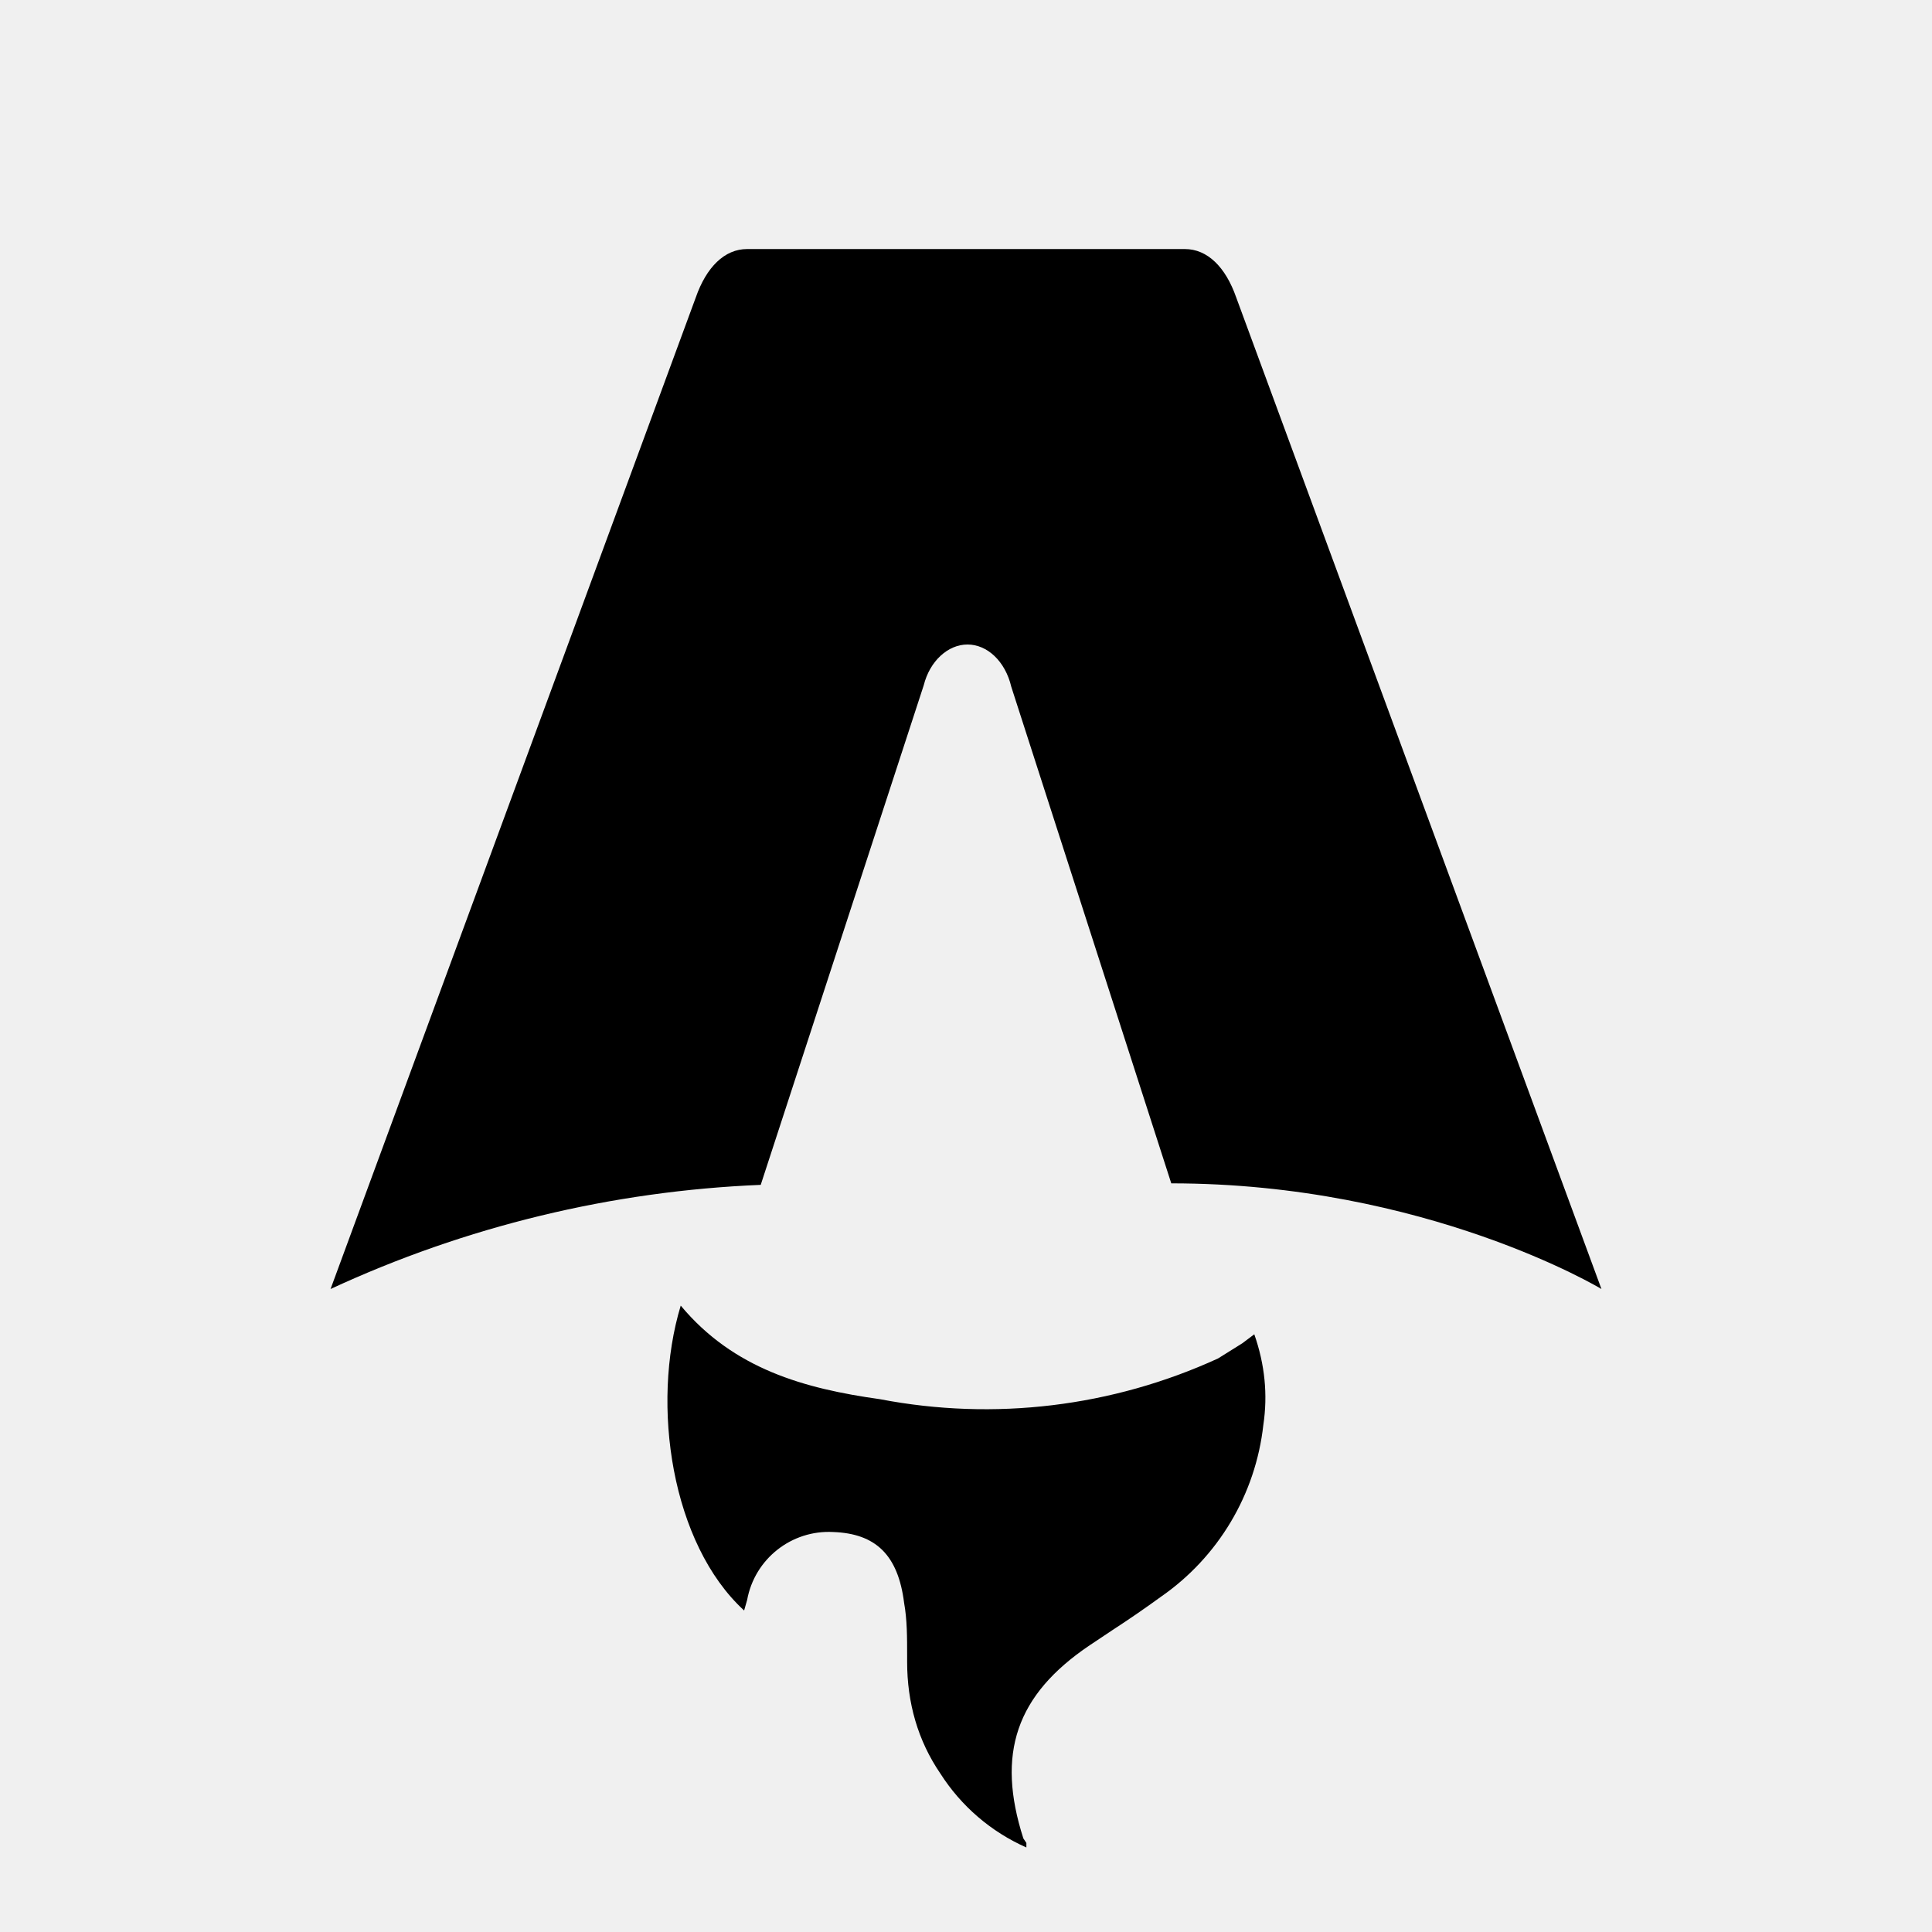
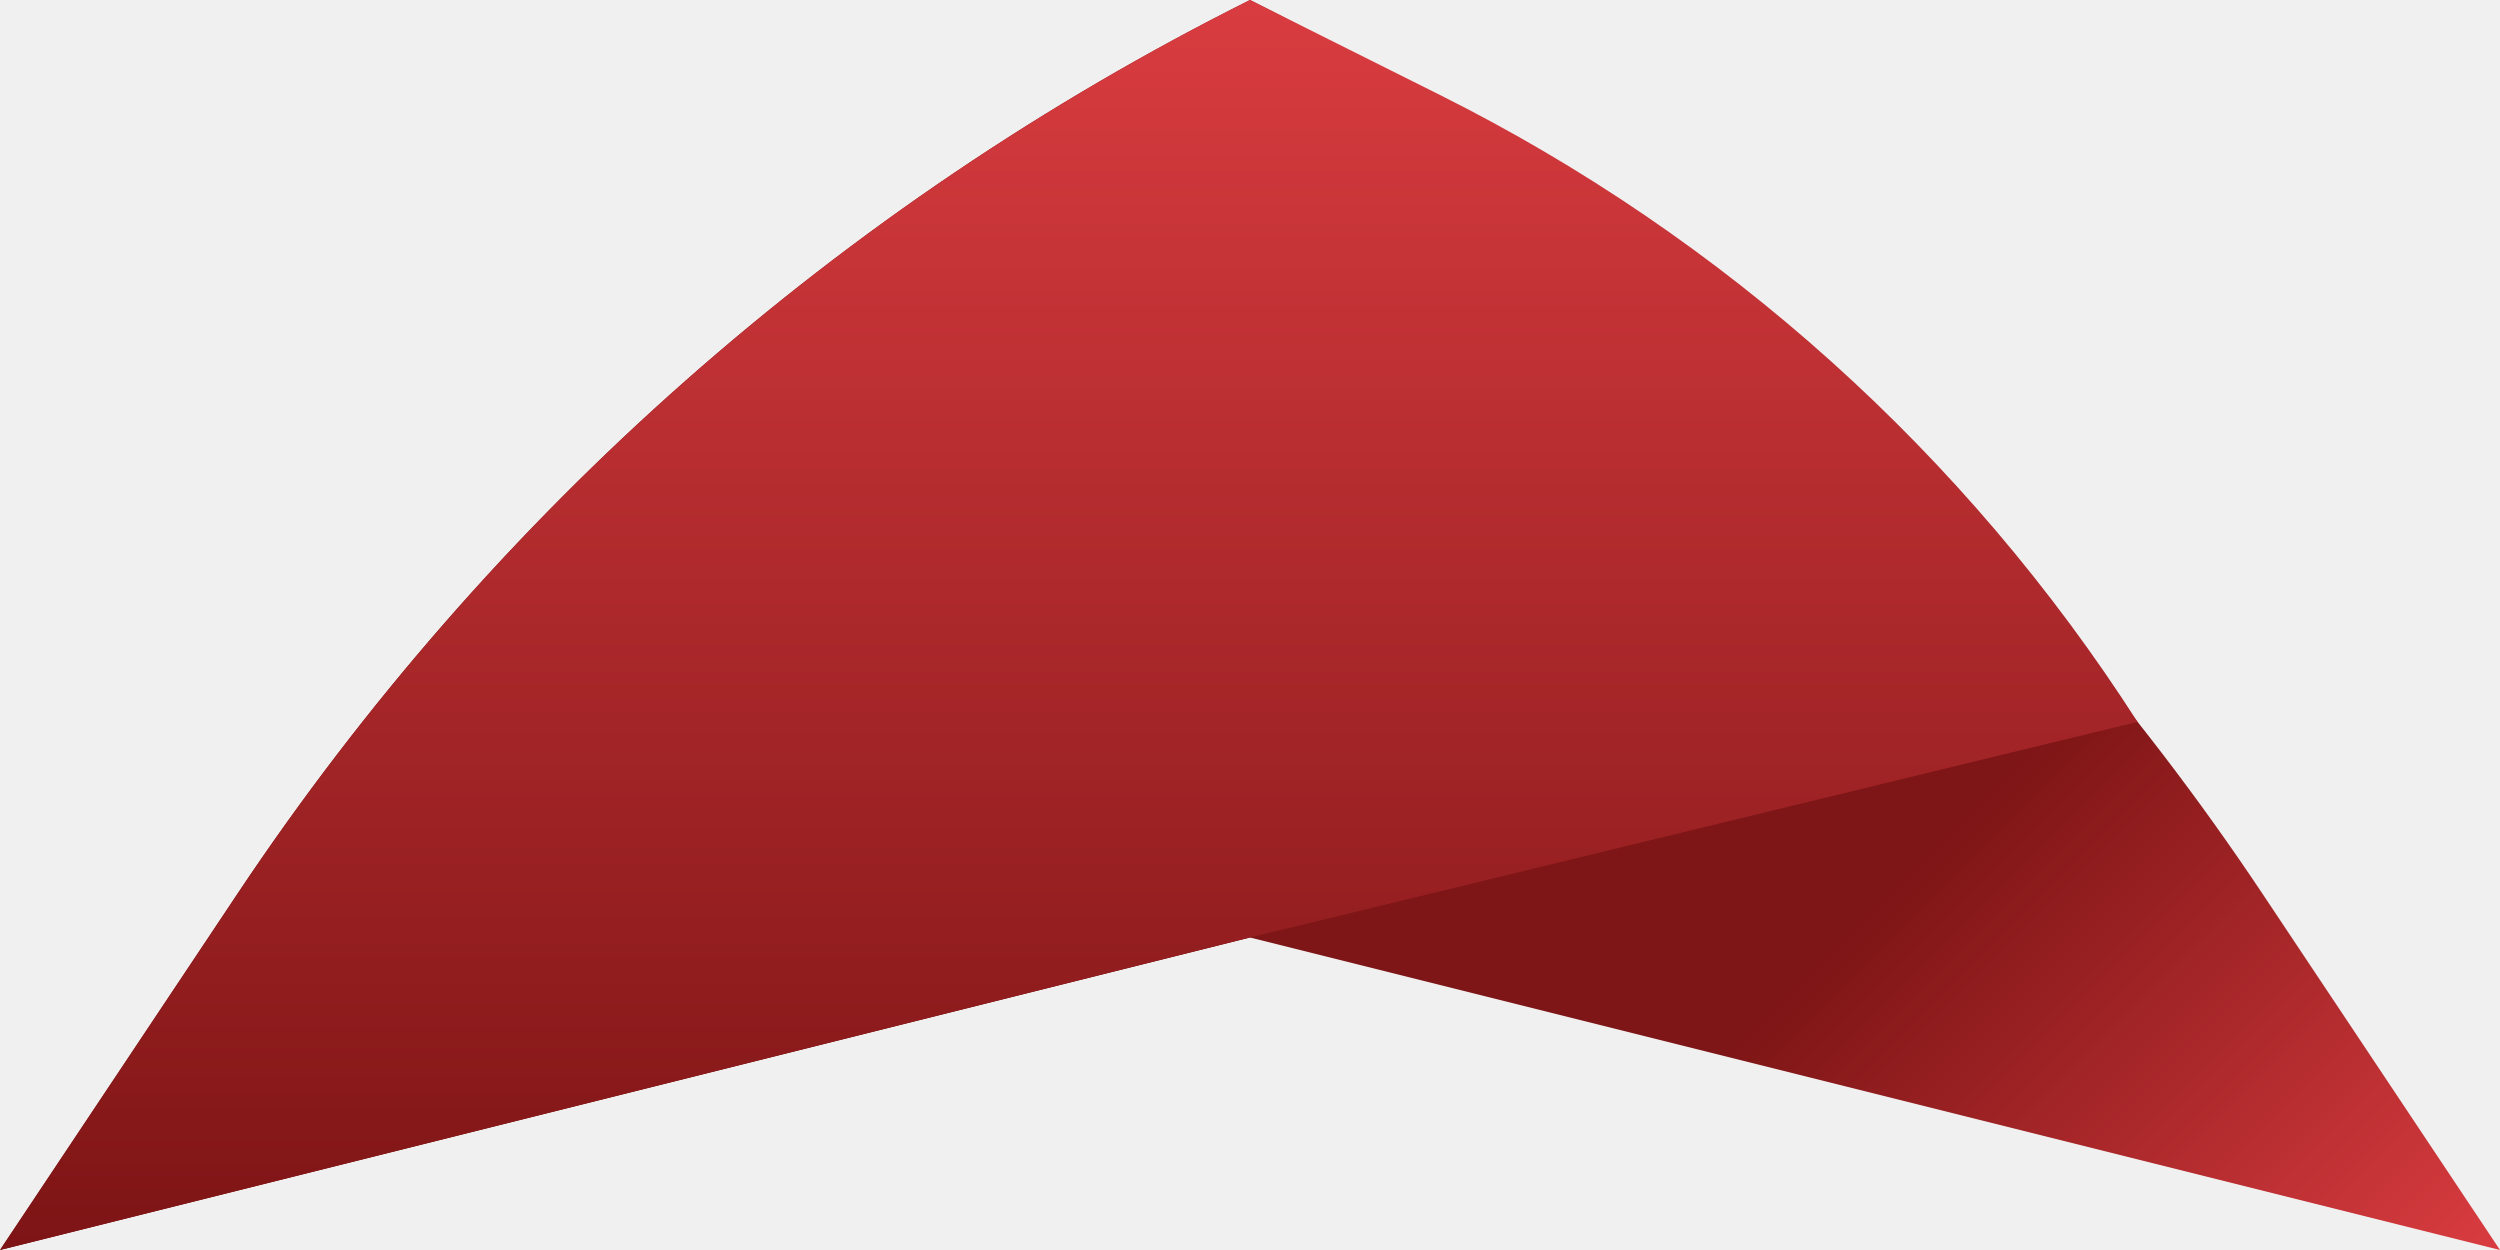
- <svg xmlns="http://www.w3.org/2000/svg" fill="none" viewBox="0 0 128 128">
-   <path d="M50.4 78.5a75.1 75.1 0 0 0-28.5 6.9l24.2-65.7c.7-2 1.9-3.2 3.4-3.2h29c1.5 0 2.7 1.2 3.4 3.2l24.2 65.7s-11.6-7-28.5-7L67 45.5c-.4-1.7-1.6-2.8-2.9-2.8-1.3 0-2.5 1.1-2.9 2.7L50.4 78.5Zm-1.1 28.2Zm-4.2-20.2c-2 6.6-.6 15.8 4.2 20.2a17.5 17.5 0 0 1 .2-.7 5.5 5.5 0 0 1 5.7-4.5c2.8.1 4.3 1.5 4.7 4.7.2 1.1.2 2.3.2 3.5v.4c0 2.7.7 5.2 2.2 7.4a13 13 0 0 0 5.7 4.9v-.3l-.2-.3c-1.8-5.6-.5-9.5 4.4-12.8l1.5-1a73 73 0 0 0 3.2-2.2 16 16 0 0 0 6.8-11.4c.3-2 .1-4-.6-6l-.8.6-1.6 1a37 37 0 0 1-22.4 2.7c-5-.7-9.7-2-13.2-6.2Z" />
-   <style>
-         path { fill: #000; }
-         @media (prefers-color-scheme: dark) {
-             path { fill: #FFF; }
-         }
-     </style>
+ <svg xmlns="http://www.w3.org/2000/svg" width="300" height="150" viewBox="0 0 300 150" fill="none">
+   <path d="M150 0C199.148 24.574 241.033 61.549 271.513 107.27L300 150L150 112.5L0 150L28.487 107.27C58.967 61.549 100.852 24.574 150 0Z" fill="url(#paint0_linear_10_79)" />
+   <path d="M150 0L172.804 11.402C206.967 28.483 235.883 54.472 256.5 86.625L150 112.5L0 150L28.487 107.27C58.967 61.549 100.852 24.574 150 0Z" fill="url(#paint1_linear_10_79)" />
+   <defs>
+     <linearGradient id="paint0_linear_10_79" x1="150" y1="-4.47035e-06" x2="300" y2="150" gradientUnits="userSpaceOnUse">
+       <stop offset="0.61" stop-color="#7E1516" />
+       <stop offset="1" stop-color="#D93C40" />
+     </linearGradient>
+     <linearGradient id="paint1_linear_10_79" x1="128.25" y1="0" x2="128.25" y2="150" gradientUnits="userSpaceOnUse">
+       <stop stop-color="#D93C40" />
+       <stop offset="1" stop-color="#7D1415" />
+     </linearGradient>
+   </defs>
</svg>
